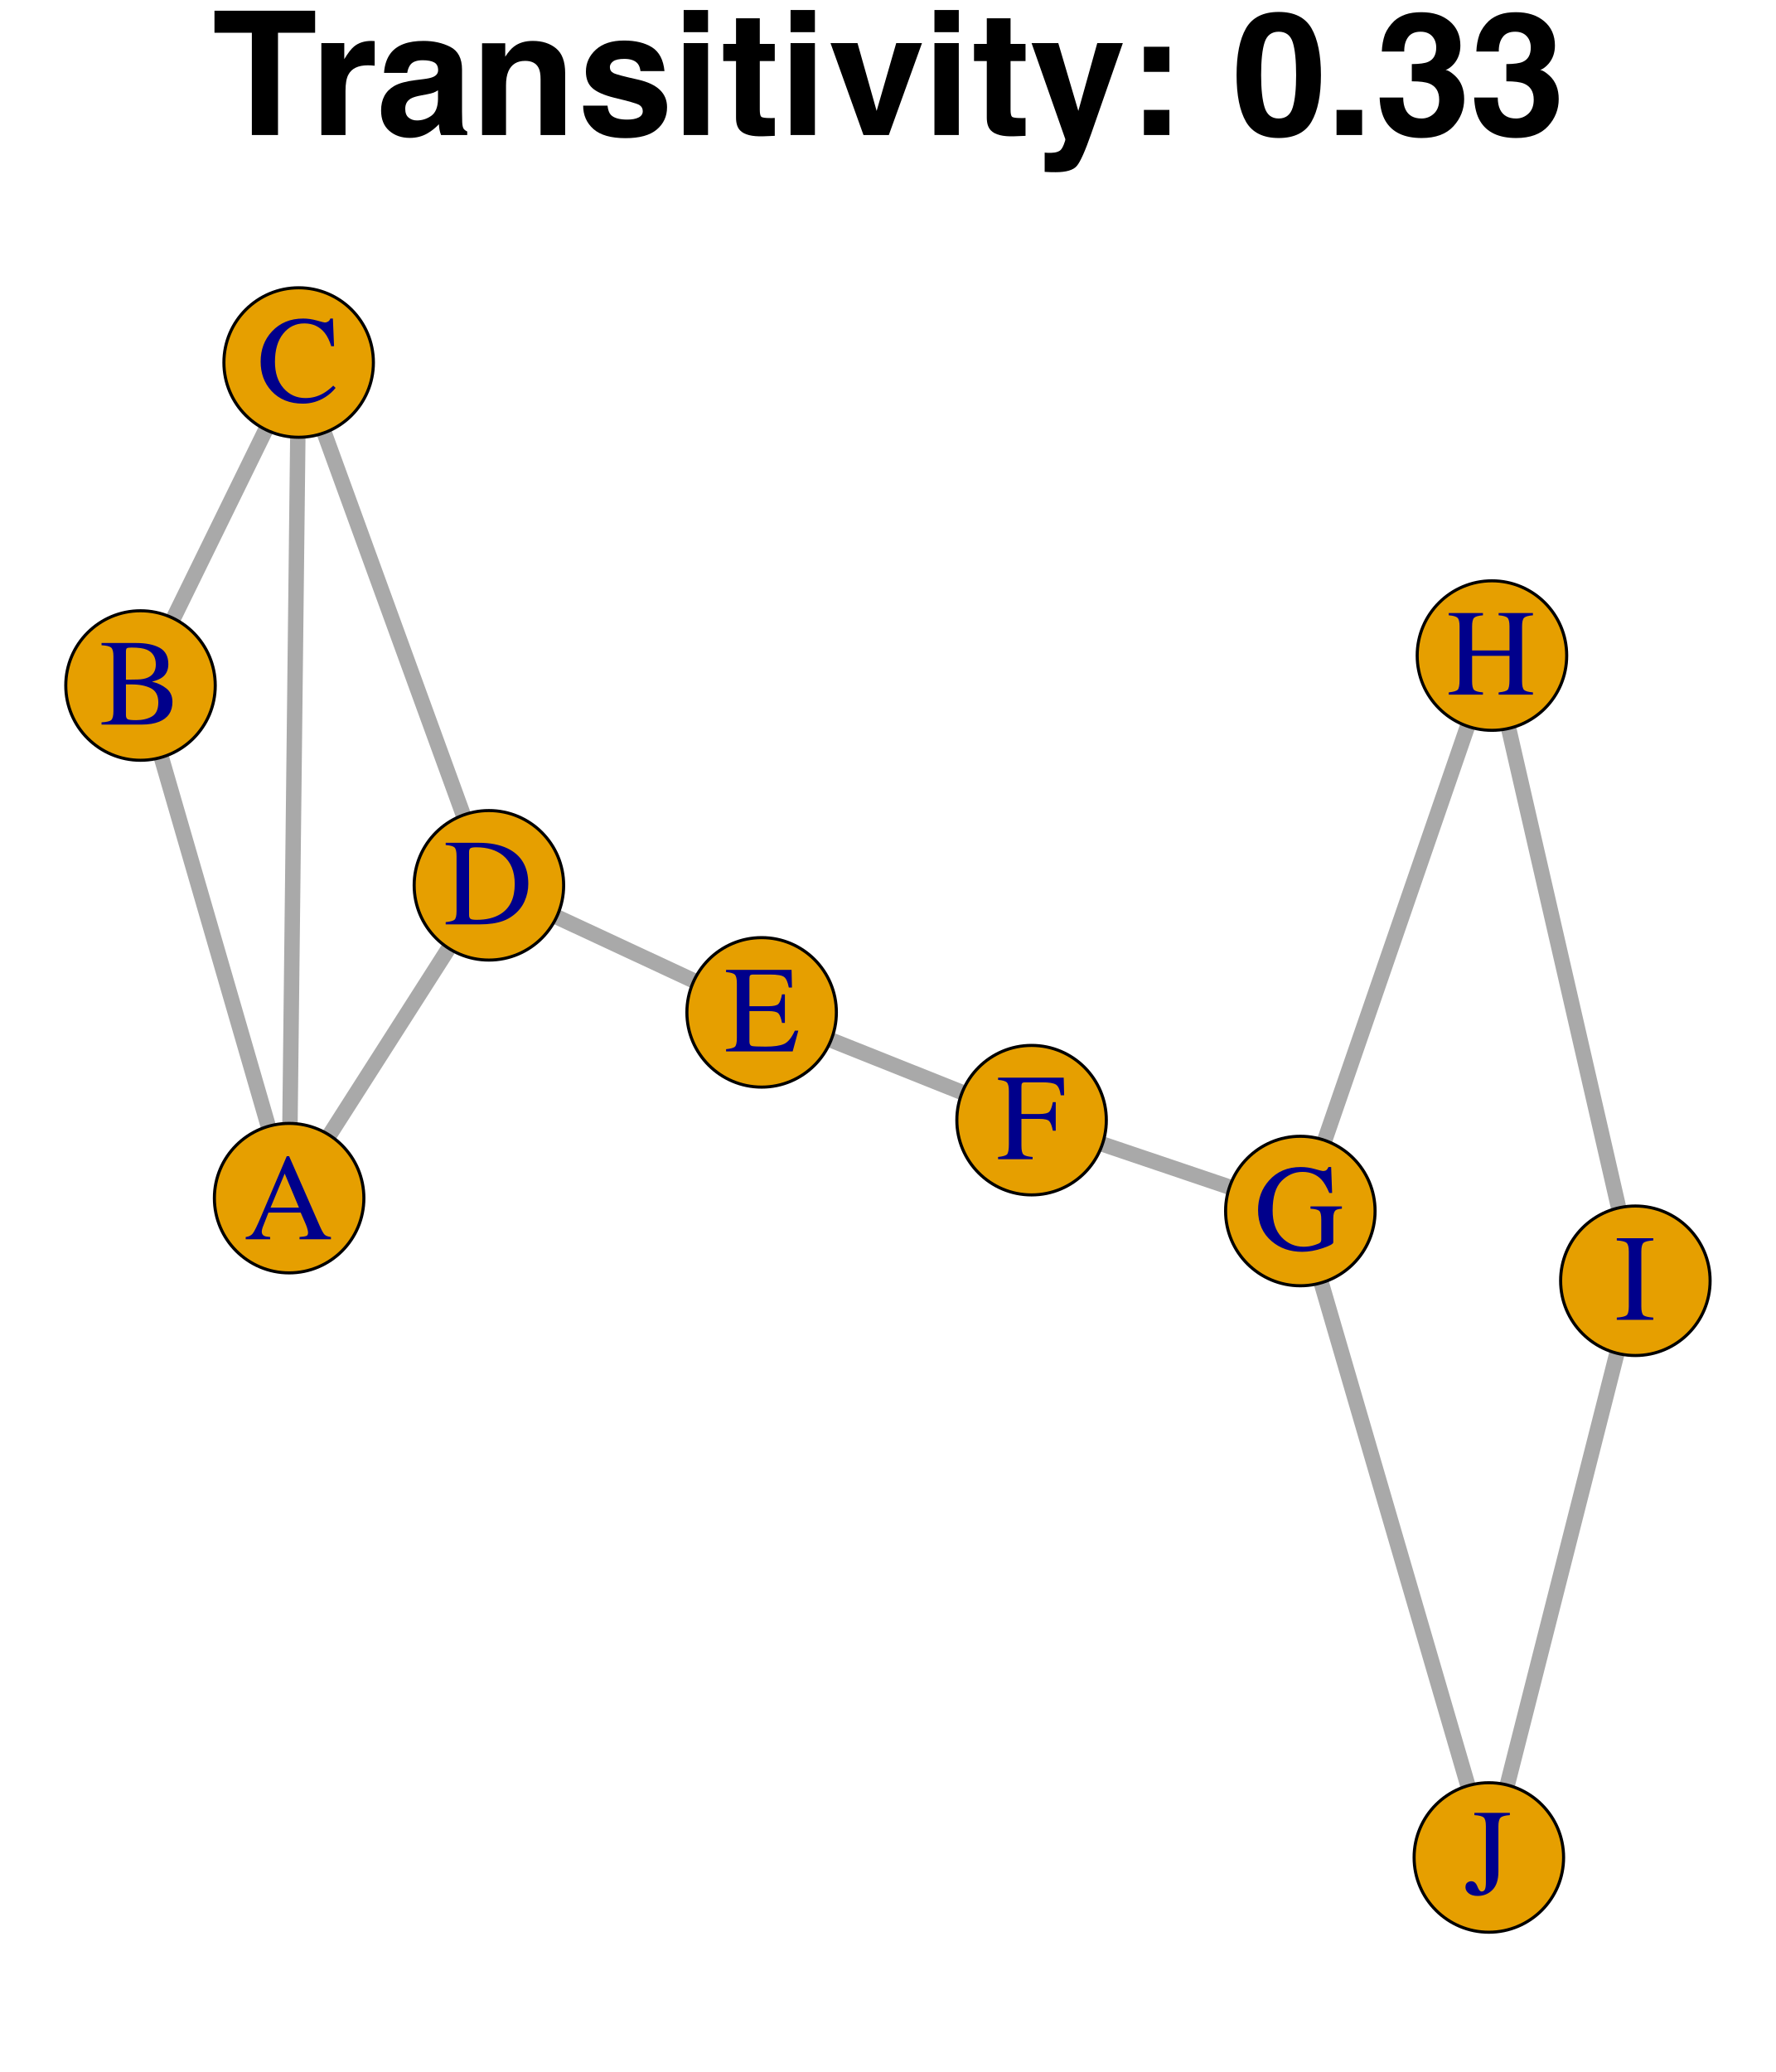
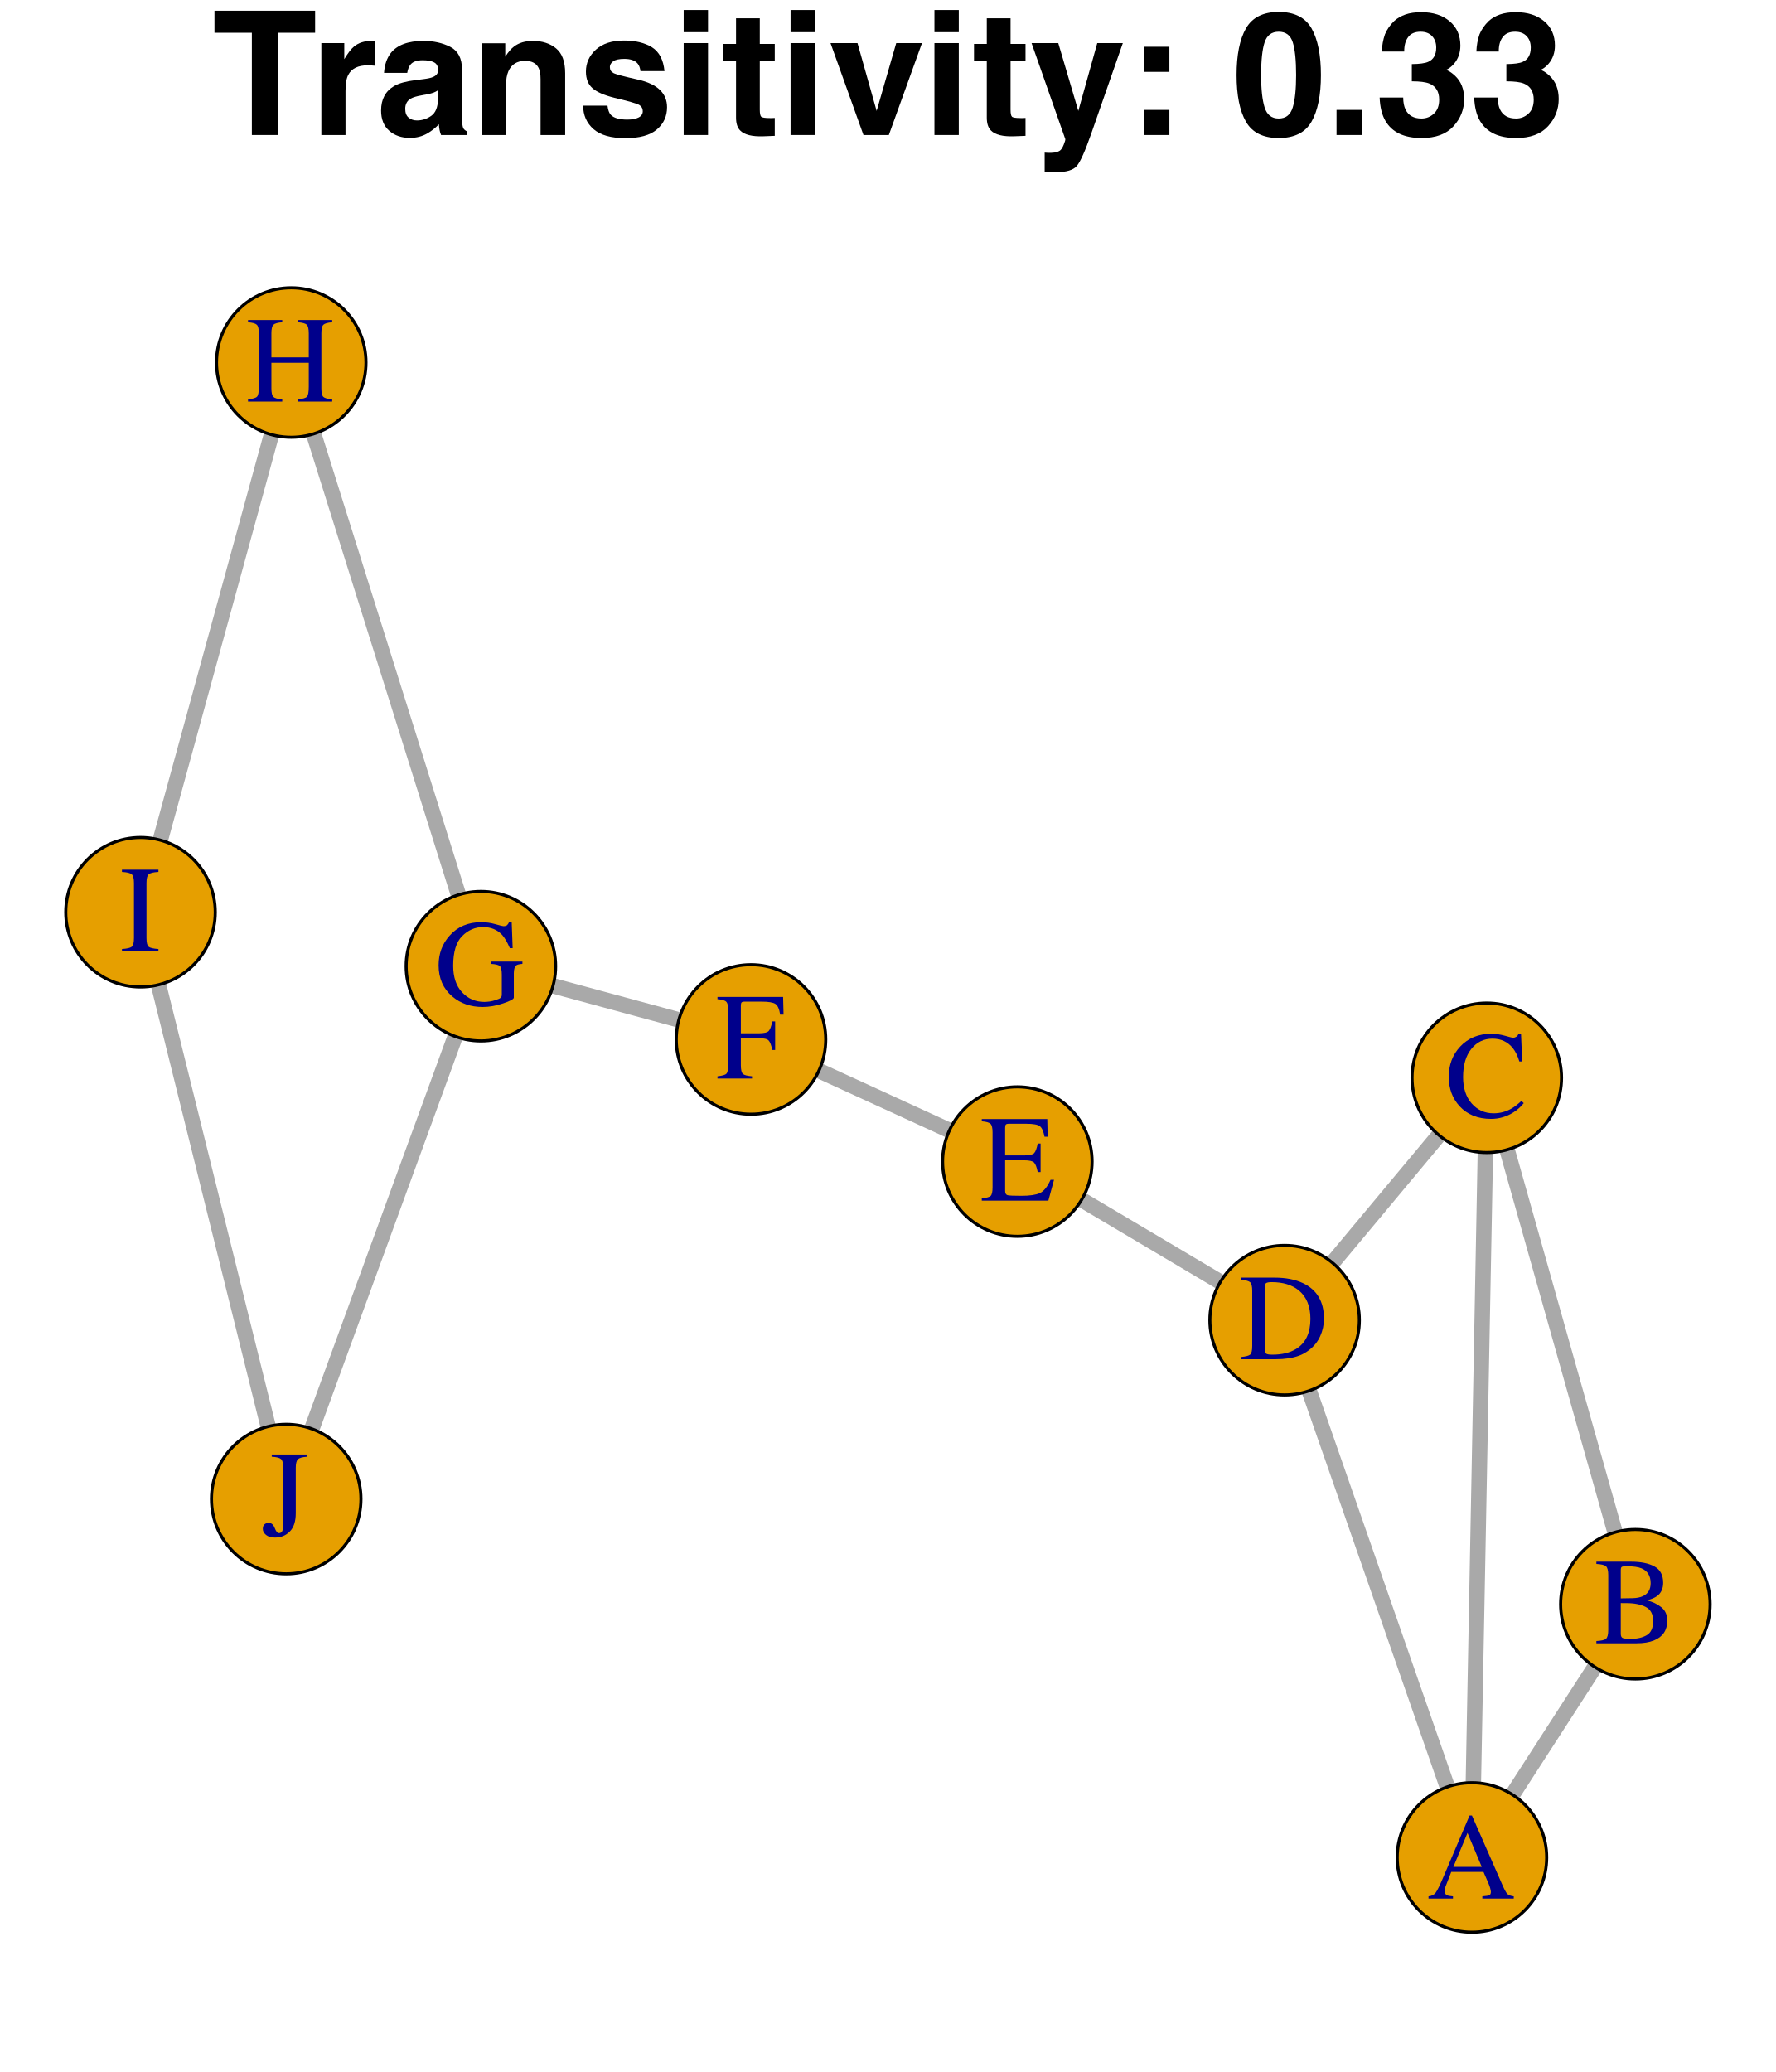
<svg xmlns="http://www.w3.org/2000/svg" xmlns:xlink="http://www.w3.org/1999/xlink" width="432" height="504" viewBox="0 0 432 504">
  <defs>
    <g>
      <g id="glyph-0-0">
        <path d="M 0.484 0 L 0.484 -19.844 L 20.969 -19.844 L 20.969 0 Z M 18.266 -2.703 L 18.266 -17.156 L 3.172 -17.156 L 3.172 -2.703 Z M 18.266 -2.703 " />
      </g>
      <g id="glyph-0-1">
        <path d="M 13.391 -7.703 L 9.922 -15.969 L 6.484 -7.703 Z M 0.438 0 L 0.438 -0.547 C 1.207 -0.629 1.785 -0.922 2.172 -1.422 C 2.555 -1.922 3.219 -3.273 4.156 -5.484 L 10.422 -20.203 L 11 -20.203 L 18.469 -3.188 C 18.969 -2.062 19.363 -1.363 19.656 -1.094 C 19.957 -0.82 20.461 -0.641 21.172 -0.547 L 21.172 0 L 13.531 0 L 13.531 -0.547 C 14.414 -0.617 14.984 -0.711 15.234 -0.828 C 15.484 -0.941 15.609 -1.219 15.609 -1.656 C 15.609 -1.801 15.562 -2.055 15.469 -2.422 C 15.375 -2.797 15.238 -3.191 15.062 -3.609 L 13.812 -6.484 L 5.969 -6.484 C 5.188 -4.523 4.719 -3.328 4.562 -2.891 C 4.414 -2.453 4.344 -2.109 4.344 -1.859 C 4.344 -1.348 4.547 -1 4.953 -0.812 C 5.203 -0.688 5.68 -0.598 6.391 -0.547 L 6.391 0 Z M 10.703 -20.203 Z M 10.703 -20.203 " />
      </g>
      <g id="glyph-0-2">
        <path d="M 8.922 -1.078 C 10.453 -1.078 11.734 -1.375 12.766 -1.969 C 13.805 -2.57 14.328 -3.719 14.328 -5.406 C 14.328 -7.082 13.719 -8.227 12.5 -8.844 C 11.289 -9.457 9.75 -9.766 7.875 -9.766 C 7.414 -9.766 7.125 -9.766 7 -9.766 C 6.883 -9.766 6.703 -9.77 6.453 -9.781 L 6.453 -2.312 C 6.453 -1.789 6.598 -1.453 6.891 -1.297 C 7.18 -1.148 7.859 -1.078 8.922 -1.078 Z M 0.516 -0.547 C 1.723 -0.609 2.504 -0.789 2.859 -1.094 C 3.223 -1.406 3.406 -2.125 3.406 -3.25 L 3.406 -16.594 C 3.406 -17.695 3.223 -18.406 2.859 -18.719 C 2.504 -19.039 1.723 -19.234 0.516 -19.297 L 0.516 -19.844 L 8.922 -19.844 C 11.328 -19.844 13.234 -19.457 14.641 -18.688 C 16.055 -17.914 16.766 -16.586 16.766 -14.703 C 16.766 -13.285 16.27 -12.211 15.281 -11.484 C 14.719 -11.066 13.883 -10.719 12.781 -10.438 C 14.156 -10.113 15.328 -9.562 16.297 -8.781 C 17.273 -8.008 17.766 -6.922 17.766 -5.516 C 17.766 -3.172 16.68 -1.562 14.516 -0.688 C 13.367 -0.227 11.961 0 10.297 0 L 0.516 0 Z M 9.297 -10.969 C 10.305 -10.988 11.145 -11.148 11.812 -11.453 C 13.082 -12.035 13.719 -13.086 13.719 -14.609 C 13.719 -16.391 12.984 -17.594 11.516 -18.219 C 10.703 -18.562 9.473 -18.734 7.828 -18.734 C 7.203 -18.734 6.816 -18.676 6.672 -18.562 C 6.523 -18.457 6.453 -18.172 6.453 -17.703 L 6.453 -10.922 Z M 9.297 -10.969 " />
      </g>
      <g id="glyph-0-3">
        <path d="M 11.109 -20.203 C 12.191 -20.203 13.301 -20.039 14.438 -19.719 C 15.582 -19.395 16.223 -19.234 16.359 -19.234 C 16.641 -19.234 16.906 -19.312 17.156 -19.469 C 17.414 -19.625 17.598 -19.867 17.703 -20.203 L 18.328 -20.203 L 18.609 -13.469 L 17.922 -13.469 C 17.516 -14.801 16.988 -15.879 16.344 -16.703 C 15.113 -18.242 13.457 -19.016 11.375 -19.016 C 9.281 -19.016 7.566 -18.18 6.234 -16.516 C 4.898 -14.859 4.234 -12.578 4.234 -9.672 C 4.234 -6.992 4.93 -4.852 6.328 -3.25 C 7.734 -1.656 9.508 -0.859 11.656 -0.859 C 13.207 -0.859 14.641 -1.234 15.953 -1.984 C 16.703 -2.398 17.523 -3.031 18.422 -3.875 L 18.984 -3.328 C 18.316 -2.484 17.492 -1.742 16.516 -1.109 C 14.828 -0.035 13.004 0.5 11.047 0.5 C 7.828 0.5 5.27 -0.531 3.375 -2.594 C 1.625 -4.5 0.75 -6.879 0.75 -9.734 C 0.75 -12.648 1.672 -15.098 3.516 -17.078 C 5.461 -19.16 7.992 -20.203 11.109 -20.203 Z M 11 -20.203 Z M 11 -20.203 " />
      </g>
      <g id="glyph-0-4">
        <path d="M 6.172 -2.312 C 6.172 -1.82 6.289 -1.5 6.531 -1.344 C 6.77 -1.188 7.266 -1.109 8.016 -1.109 C 10.359 -1.109 12.285 -1.57 13.797 -2.5 C 16.117 -3.926 17.281 -6.363 17.281 -9.812 C 17.281 -12.883 16.328 -15.203 14.422 -16.766 C 12.773 -18.086 10.598 -18.75 7.891 -18.75 C 7.223 -18.75 6.77 -18.676 6.531 -18.531 C 6.289 -18.383 6.172 -18.062 6.172 -17.562 Z M 0.484 -0.547 C 1.578 -0.66 2.289 -0.852 2.625 -1.125 C 2.957 -1.406 3.125 -2.113 3.125 -3.25 L 3.125 -16.594 C 3.125 -17.688 2.961 -18.391 2.641 -18.703 C 2.316 -19.016 1.598 -19.211 0.484 -19.297 L 0.484 -19.844 L 8.562 -19.844 C 11.289 -19.844 13.598 -19.395 15.484 -18.5 C 18.879 -16.883 20.578 -14.004 20.578 -9.859 C 20.578 -8.367 20.27 -6.945 19.656 -5.594 C 19.051 -4.25 18.133 -3.113 16.906 -2.188 C 16.125 -1.594 15.312 -1.145 14.469 -0.844 C 12.938 -0.281 11.051 0 8.812 0 L 0.484 0 Z M 0.484 -0.547 " />
      </g>
      <g id="glyph-0-5">
        <path d="M 0.344 -0.547 C 1.445 -0.66 2.16 -0.852 2.484 -1.125 C 2.805 -1.406 2.969 -2.113 2.969 -3.25 L 2.969 -16.594 C 2.969 -17.656 2.805 -18.348 2.484 -18.672 C 2.16 -19.004 1.445 -19.211 0.344 -19.297 L 0.344 -19.844 L 16.281 -19.844 L 16.375 -15.547 L 15.609 -15.547 C 15.359 -16.867 14.977 -17.723 14.469 -18.109 C 13.969 -18.504 12.836 -18.703 11.078 -18.703 L 7 -18.703 C 6.562 -18.703 6.289 -18.629 6.188 -18.484 C 6.082 -18.348 6.031 -18.086 6.031 -17.703 L 6.031 -11 L 10.656 -11 C 11.926 -11 12.738 -11.188 13.094 -11.562 C 13.445 -11.945 13.734 -12.723 13.953 -13.891 L 14.656 -13.891 L 14.656 -6.938 L 13.953 -6.938 C 13.723 -8.102 13.43 -8.875 13.078 -9.25 C 12.723 -9.625 11.914 -9.812 10.656 -9.812 L 6.031 -9.812 L 6.031 -2.391 C 6.031 -1.797 6.219 -1.441 6.594 -1.328 C 6.969 -1.223 8.094 -1.172 9.969 -1.172 C 12 -1.172 13.5 -1.391 14.469 -1.828 C 15.438 -2.273 16.305 -3.352 17.078 -5.062 L 17.922 -5.062 L 16.547 0 L 0.344 0 Z M 9.188 -19.844 Z M 9.188 -19.844 " />
      </g>
      <g id="glyph-0-6">
        <path d="M 0.344 -0.547 C 1.52 -0.672 2.25 -0.883 2.531 -1.188 C 2.82 -1.5 2.969 -2.305 2.969 -3.609 L 2.969 -16.594 C 2.969 -17.656 2.805 -18.348 2.484 -18.672 C 2.16 -19.004 1.445 -19.211 0.344 -19.297 L 0.344 -19.844 L 16.312 -19.844 L 16.422 -15.547 L 15.594 -15.547 C 15.383 -16.922 14.992 -17.789 14.422 -18.156 C 13.859 -18.52 12.742 -18.703 11.078 -18.703 L 6.969 -18.703 C 6.57 -18.703 6.316 -18.633 6.203 -18.5 C 6.086 -18.363 6.031 -18.098 6.031 -17.703 L 6.031 -11 L 10.375 -11 C 11.656 -11 12.469 -11.188 12.812 -11.562 C 13.164 -11.945 13.453 -12.723 13.672 -13.891 L 14.375 -13.891 L 14.375 -6.938 L 13.672 -6.938 C 13.441 -8.102 13.148 -8.875 12.797 -9.25 C 12.453 -9.625 11.645 -9.812 10.375 -9.812 L 6.031 -9.812 L 6.031 -3.25 C 6.031 -2.145 6.195 -1.438 6.531 -1.125 C 6.875 -0.82 7.613 -0.629 8.75 -0.547 L 8.75 0 L 0.344 0 Z M 0.344 -0.547 " />
      </g>
      <g id="glyph-0-7">
        <path d="M 11.109 -20.203 C 12.266 -20.203 13.406 -20.039 14.531 -19.719 C 15.656 -19.395 16.301 -19.234 16.469 -19.234 C 16.895 -19.234 17.195 -19.316 17.375 -19.484 C 17.562 -19.648 17.719 -19.891 17.844 -20.203 L 18.5 -20.203 L 18.734 -13.891 L 18.047 -13.891 C 17.43 -15.336 16.797 -16.422 16.141 -17.141 C 14.961 -18.391 13.426 -19.016 11.531 -19.016 C 9.602 -19.016 7.91 -18.285 6.453 -16.828 C 4.992 -15.367 4.266 -12.961 4.266 -9.609 C 4.266 -6.848 4.988 -4.691 6.438 -3.141 C 7.895 -1.586 9.695 -0.812 11.844 -0.812 C 12.195 -0.812 12.617 -0.844 13.109 -0.906 C 13.598 -0.977 14.062 -1.086 14.5 -1.234 C 15.219 -1.461 15.66 -1.66 15.828 -1.828 C 16.004 -2.004 16.094 -2.258 16.094 -2.594 L 16.094 -7.391 C 16.094 -8.535 15.93 -9.25 15.609 -9.531 C 15.285 -9.82 14.57 -10 13.469 -10.062 L 13.469 -10.625 L 21.109 -10.625 L 21.109 -10.062 C 20.367 -10.008 19.875 -9.891 19.625 -9.703 C 19.219 -9.391 19.016 -8.742 19.016 -7.766 L 19.016 -1.859 C 19.016 -1.504 18.148 -1.035 16.422 -0.453 C 14.703 0.129 13.047 0.422 11.453 0.422 C 8.523 0.422 6.055 -0.43 4.047 -2.141 C 1.828 -4.023 0.719 -6.555 0.719 -9.734 C 0.719 -12.523 1.602 -14.914 3.375 -16.906 C 5.312 -19.102 7.891 -20.203 11.109 -20.203 Z M 10.625 -20.203 Z M 10.625 -20.203 " />
      </g>
      <g id="glyph-0-8">
        <path d="M 0.484 -0.547 C 1.648 -0.672 2.379 -0.883 2.672 -1.188 C 2.973 -1.5 3.125 -2.305 3.125 -3.609 L 3.125 -16.594 C 3.125 -17.664 2.957 -18.363 2.625 -18.688 C 2.301 -19.008 1.586 -19.211 0.484 -19.297 L 0.484 -19.844 L 8.812 -19.844 L 8.812 -19.297 C 7.707 -19.211 6.988 -19.008 6.656 -18.688 C 6.332 -18.363 6.172 -17.664 6.172 -16.594 L 6.172 -10.75 L 15.266 -10.75 L 15.266 -16.594 C 15.266 -17.664 15.102 -18.363 14.781 -18.688 C 14.457 -19.008 13.738 -19.211 12.625 -19.297 L 12.625 -19.844 L 20.969 -19.844 L 20.969 -19.297 C 19.863 -19.211 19.145 -19.008 18.812 -18.688 C 18.488 -18.363 18.328 -17.664 18.328 -16.594 L 18.328 -3.25 C 18.328 -2.156 18.488 -1.453 18.812 -1.141 C 19.145 -0.836 19.863 -0.641 20.969 -0.547 L 20.969 0 L 12.625 0 L 12.625 -0.547 C 13.812 -0.66 14.547 -0.875 14.828 -1.188 C 15.117 -1.5 15.266 -2.305 15.266 -3.609 L 15.266 -9.438 L 6.172 -9.438 L 6.172 -3.25 C 6.172 -2.156 6.332 -1.453 6.656 -1.141 C 6.988 -0.828 7.707 -0.629 8.812 -0.547 L 8.812 0 L 0.484 0 Z M 0.484 -0.547 " />
      </g>
      <g id="glyph-0-9">
        <path d="M 0.484 -0.547 C 1.703 -0.629 2.492 -0.812 2.859 -1.094 C 3.223 -1.375 3.406 -2.094 3.406 -3.25 L 3.406 -16.594 C 3.406 -17.695 3.223 -18.406 2.859 -18.719 C 2.492 -19.039 1.703 -19.234 0.484 -19.297 L 0.484 -19.844 L 9.359 -19.844 L 9.359 -19.297 C 8.141 -19.234 7.348 -19.039 6.984 -18.719 C 6.629 -18.406 6.453 -17.695 6.453 -16.594 L 6.453 -3.25 C 6.453 -2.094 6.629 -1.375 6.984 -1.094 C 7.348 -0.812 8.141 -0.629 9.359 -0.547 L 9.359 0 L 0.484 0 Z M 4.922 -19.844 Z M 4.922 -19.844 " />
      </g>
      <g id="glyph-0-10">
        <path d="M 0.312 -1.734 C 0.312 -2.266 0.457 -2.645 0.75 -2.875 C 1.051 -3.102 1.375 -3.219 1.719 -3.219 C 2.383 -3.219 2.879 -2.801 3.203 -1.969 C 3.523 -1.133 3.867 -0.719 4.234 -0.719 C 4.617 -0.719 4.891 -0.891 5.047 -1.234 C 5.203 -1.578 5.281 -2.172 5.281 -3.016 L 5.281 -16.594 C 5.281 -17.707 5.098 -18.422 4.734 -18.734 C 4.367 -19.047 3.617 -19.234 2.484 -19.297 L 2.484 -19.844 L 11.109 -19.844 L 11.109 -19.297 C 9.941 -19.223 9.188 -19.016 8.844 -18.672 C 8.5 -18.328 8.328 -17.633 8.328 -16.594 L 8.328 -5.578 C 8.328 -3.566 7.844 -2.078 6.875 -1.109 C 5.906 -0.129 4.707 0.359 3.281 0.359 C 2.344 0.359 1.613 0.145 1.094 -0.281 C 0.57 -0.719 0.312 -1.203 0.312 -1.734 Z M 0.312 -1.734 " />
      </g>
      <g id="glyph-1-0">
        <path d="M 3.156 -30.234 L 27.5 -30.234 L 27.5 0 L 3.156 0 Z M 23.734 -3.781 L 23.734 -26.453 L 6.938 -26.453 L 6.938 -3.781 Z M 23.734 -3.781 " />
      </g>
      <g id="glyph-1-1">
        <path d="M 25.156 -30.234 L 25.156 -24.875 L 16.125 -24.875 L 16.125 0 L 9.766 0 L 9.766 -24.875 L 0.672 -24.875 L 0.672 -30.234 Z M 25.156 -30.234 " />
      </g>
      <g id="glyph-1-2">
        <path d="M 13.969 -16.953 C 11.613 -16.953 10.035 -16.188 9.234 -14.656 C 8.773 -13.801 8.547 -12.477 8.547 -10.688 L 8.547 0 L 2.672 0 L 2.672 -22.359 L 8.25 -22.359 L 8.25 -18.453 C 9.145 -19.941 9.93 -20.961 10.609 -21.516 C 11.703 -22.43 13.125 -22.891 14.875 -22.891 C 14.977 -22.891 15.066 -22.883 15.141 -22.875 C 15.223 -22.863 15.391 -22.852 15.641 -22.844 L 15.641 -16.859 C 15.273 -16.898 14.945 -16.926 14.656 -16.938 C 14.375 -16.945 14.145 -16.953 13.969 -16.953 Z M 13.969 -16.953 " />
      </g>
      <g id="glyph-1-3">
        <path d="M 3.562 -19.938 C 5.113 -21.906 7.77 -22.891 11.531 -22.891 C 13.977 -22.891 16.148 -22.406 18.047 -21.438 C 19.941 -20.457 20.891 -18.625 20.891 -15.938 L 20.891 -5.688 C 20.891 -4.969 20.906 -4.102 20.938 -3.094 C 20.977 -2.332 21.094 -1.812 21.281 -1.531 C 21.477 -1.258 21.77 -1.035 22.156 -0.859 L 22.156 0 L 15.797 0 C 15.617 -0.445 15.492 -0.867 15.422 -1.266 C 15.348 -1.66 15.297 -2.113 15.266 -2.625 C 14.453 -1.75 13.52 -1.004 12.469 -0.391 C 11.207 0.336 9.785 0.703 8.203 0.703 C 6.18 0.703 4.508 0.125 3.188 -1.031 C 1.863 -2.188 1.203 -3.828 1.203 -5.953 C 1.203 -8.691 2.266 -10.68 4.391 -11.922 C 5.547 -12.586 7.254 -13.062 9.516 -13.344 L 11.5 -13.594 C 12.582 -13.727 13.359 -13.898 13.828 -14.109 C 14.66 -14.461 15.078 -15.016 15.078 -15.766 C 15.078 -16.68 14.758 -17.312 14.125 -17.656 C 13.488 -18.008 12.555 -18.188 11.328 -18.188 C 9.941 -18.188 8.961 -17.848 8.391 -17.172 C 7.973 -16.66 7.695 -15.973 7.562 -15.109 L 1.922 -15.109 C 2.047 -17.066 2.594 -18.676 3.562 -19.938 Z M 7.922 -4.219 C 8.461 -3.77 9.129 -3.547 9.922 -3.547 C 11.18 -3.547 12.336 -3.914 13.391 -4.656 C 14.453 -5.395 15.004 -6.742 15.047 -8.703 L 15.047 -10.875 C 14.68 -10.633 14.312 -10.441 13.938 -10.297 C 13.562 -10.16 13.047 -10.031 12.391 -9.906 L 11.078 -9.656 C 9.848 -9.438 8.961 -9.172 8.422 -8.859 C 7.523 -8.328 7.078 -7.5 7.078 -6.375 C 7.078 -5.375 7.359 -4.656 7.922 -4.219 Z M 7.922 -4.219 " />
      </g>
      <g id="glyph-1-4">
        <path d="M 13.25 -18.031 C 11.27 -18.031 9.91 -17.188 9.172 -15.5 C 8.785 -14.613 8.594 -13.477 8.594 -12.094 L 8.594 0 L 2.766 0 L 2.766 -22.312 L 8.406 -22.312 L 8.406 -19.047 C 9.156 -20.203 9.867 -21.031 10.547 -21.531 C 11.742 -22.438 13.266 -22.891 15.109 -22.891 C 17.422 -22.891 19.312 -22.281 20.781 -21.062 C 22.25 -19.852 22.984 -17.848 22.984 -15.047 L 22.984 0 L 17 0 L 17 -13.594 C 17 -14.77 16.844 -15.672 16.531 -16.297 C 15.957 -17.453 14.863 -18.031 13.25 -18.031 Z M 13.25 -18.031 " />
      </g>
      <g id="glyph-1-5">
        <path d="M 18.125 -21.328 C 19.875 -20.203 20.879 -18.273 21.141 -15.547 L 15.297 -15.547 C 15.211 -16.297 15 -16.891 14.656 -17.328 C 14.02 -18.117 12.926 -18.516 11.375 -18.516 C 10.102 -18.516 9.195 -18.316 8.656 -17.922 C 8.125 -17.523 7.859 -17.062 7.859 -16.531 C 7.859 -15.863 8.145 -15.379 8.719 -15.078 C 9.289 -14.766 11.32 -14.223 14.812 -13.453 C 17.133 -12.91 18.875 -12.082 20.031 -10.969 C 21.188 -9.852 21.766 -8.453 21.766 -6.766 C 21.766 -4.555 20.938 -2.75 19.281 -1.344 C 17.633 0.062 15.094 0.766 11.656 0.766 C 8.133 0.766 5.535 0.023 3.859 -1.453 C 2.191 -2.941 1.359 -4.836 1.359 -7.141 L 7.281 -7.141 C 7.406 -6.098 7.672 -5.359 8.078 -4.922 C 8.805 -4.141 10.145 -3.75 12.094 -3.75 C 13.25 -3.75 14.164 -3.922 14.844 -4.266 C 15.52 -4.609 15.859 -5.117 15.859 -5.797 C 15.859 -6.453 15.582 -6.953 15.031 -7.297 C 14.488 -7.641 12.457 -8.227 8.938 -9.062 C 6.406 -9.695 4.625 -10.484 3.594 -11.422 C 2.551 -12.348 2.031 -13.688 2.031 -15.438 C 2.031 -17.508 2.836 -19.285 4.453 -20.766 C 6.078 -22.242 8.359 -22.984 11.297 -22.984 C 14.086 -22.984 16.363 -22.43 18.125 -21.328 Z M 18.125 -21.328 " />
      </g>
      <g id="glyph-1-6">
        <path d="M 8.734 -22.359 L 8.734 0 L 2.812 0 L 2.812 -22.359 Z M 8.734 -30.406 L 8.734 -25.016 L 2.812 -25.016 L 2.812 -30.406 Z M 8.734 -30.406 " />
      </g>
      <g id="glyph-1-7">
        <path d="M 12.969 -4.156 L 12.969 0.203 L 10.188 0.312 C 7.426 0.406 5.539 -0.07 4.531 -1.125 C 3.875 -1.801 3.547 -2.832 3.547 -4.219 L 3.547 -17.984 L 0.438 -17.984 L 0.438 -22.156 L 3.547 -22.156 L 3.547 -28.391 L 9.328 -28.391 L 9.328 -22.156 L 12.969 -22.156 L 12.969 -17.984 L 9.328 -17.984 L 9.328 -6.172 C 9.328 -5.254 9.441 -4.68 9.672 -4.453 C 9.91 -4.234 10.625 -4.125 11.812 -4.125 C 11.988 -4.125 12.176 -4.125 12.375 -4.125 C 12.57 -4.133 12.77 -4.145 12.969 -4.156 Z M 12.969 -4.156 " />
      </g>
      <g id="glyph-1-8">
        <path d="M 0.531 -22.359 L 7.094 -22.359 L 11.75 -5.859 L 16.516 -22.359 L 22.781 -22.359 L 14.719 0 L 8.547 0 Z M 0.531 -22.359 " />
      </g>
      <g id="glyph-1-9">
        <path d="M 11.812 -5.859 L 16.422 -22.359 L 22.641 -22.359 L 14.969 -0.375 C 13.488 3.863 12.316 6.492 11.453 7.516 C 10.598 8.535 8.879 9.047 6.297 9.047 C 5.773 9.047 5.359 9.039 5.047 9.031 C 4.734 9.031 4.258 9.008 3.625 8.969 L 3.625 4.281 L 4.375 4.328 C 4.945 4.359 5.488 4.336 6 4.266 C 6.52 4.191 6.961 4.035 7.328 3.797 C 7.66 3.566 7.973 3.082 8.266 2.344 C 8.566 1.602 8.691 1.148 8.641 0.984 L 0.438 -22.359 L 6.938 -22.359 Z M 11.812 -5.859 " />
      </g>
      <g id="glyph-1-10">
        <path d="M 10.969 -6.109 L 10.969 0 L 4.766 0 L 4.766 -6.109 Z M 4.766 -15.359 L 4.766 -21.469 L 10.969 -21.469 L 10.969 -15.359 Z M 4.766 -15.359 " />
      </g>
      <g id="glyph-1-11">
</g>
      <g id="glyph-1-12">
        <path d="M 11.562 0.734 C 7.781 0.734 5.125 -0.586 3.594 -3.234 C 2.07 -5.891 1.312 -9.672 1.312 -14.578 C 1.312 -19.484 2.07 -23.27 3.594 -25.938 C 5.125 -28.602 7.781 -29.938 11.562 -29.938 C 15.352 -29.938 18.016 -28.602 19.547 -25.938 C 21.066 -23.27 21.828 -19.484 21.828 -14.578 C 21.828 -9.672 21.062 -5.891 19.531 -3.234 C 18.008 -0.586 15.352 0.734 11.562 0.734 Z M 14.984 -6.75 C 15.523 -8.551 15.797 -11.16 15.797 -14.578 C 15.797 -18.16 15.523 -20.812 14.984 -22.531 C 14.441 -24.258 13.301 -25.125 11.562 -25.125 C 9.832 -25.125 8.688 -24.258 8.125 -22.531 C 7.562 -20.812 7.281 -18.16 7.281 -14.578 C 7.281 -11.16 7.562 -8.547 8.125 -6.734 C 8.688 -4.922 9.832 -4.016 11.562 -4.016 C 13.301 -4.016 14.441 -4.926 14.984 -6.75 Z M 14.984 -6.75 " />
      </g>
      <g id="glyph-1-13">
        <path d="M 2.625 -6.109 L 8.844 -6.109 L 8.844 0 L 2.625 0 Z M 2.625 -6.109 " />
      </g>
      <g id="glyph-1-14">
        <path d="M 8.047 -23.812 C 7.391 -22.938 7.07 -21.766 7.094 -20.297 L 1.641 -20.297 C 1.691 -21.773 1.945 -23.176 2.406 -24.5 C 2.883 -25.664 3.633 -26.742 4.656 -27.734 C 5.414 -28.422 6.32 -28.945 7.375 -29.312 C 8.438 -29.688 9.734 -29.875 11.266 -29.875 C 14.109 -29.875 16.398 -29.141 18.141 -27.672 C 19.879 -26.203 20.75 -24.234 20.75 -21.766 C 20.75 -20.016 20.234 -18.535 19.203 -17.328 C 18.547 -16.578 17.859 -16.066 17.141 -15.797 C 17.672 -15.797 18.438 -15.336 19.438 -14.422 C 20.926 -13.035 21.672 -11.145 21.672 -8.75 C 21.672 -6.238 20.801 -4.031 19.062 -2.125 C 17.32 -0.219 14.742 0.734 11.328 0.734 C 7.109 0.734 4.18 -0.641 2.547 -3.391 C 1.68 -4.848 1.203 -6.758 1.109 -9.125 L 6.844 -9.125 C 6.844 -7.938 7.035 -6.953 7.422 -6.172 C 8.129 -4.734 9.422 -4.016 11.297 -4.016 C 12.441 -4.016 13.441 -4.406 14.297 -5.188 C 15.16 -5.977 15.594 -7.113 15.594 -8.594 C 15.594 -10.551 14.797 -11.859 13.203 -12.516 C 12.305 -12.879 10.883 -13.062 8.938 -13.062 L 8.938 -17.25 C 10.844 -17.27 12.172 -17.453 12.922 -17.797 C 14.223 -18.367 14.875 -19.531 14.875 -21.281 C 14.875 -22.414 14.539 -23.336 13.875 -24.047 C 13.207 -24.766 12.273 -25.125 11.078 -25.125 C 9.691 -25.125 8.68 -24.688 8.047 -23.812 Z M 8.047 -23.812 " />
      </g>
    </g>
  </defs>
  <rect x="-43.2" y="-50.4" width="518.4" height="604.8" fill="rgb(100%, 100%, 100%)" fill-opacity="1" />
-   <path fill="none" stroke-width="3.75" stroke-linecap="round" stroke-linejoin="round" stroke="rgb(66.275%, 66.275%, 66.275%)" stroke-opacity="1" stroke-miterlimit="10" d="M 65.27 273.977 L 39.246 184.211 " />
-   <path fill="none" stroke-width="3.75" stroke-linecap="round" stroke-linejoin="round" stroke="rgb(66.275%, 66.275%, 66.275%)" stroke-opacity="1" stroke-miterlimit="10" d="M 70.539 273.262 L 72.445 106.363 " />
-   <path fill="none" stroke-width="3.75" stroke-linecap="round" stroke-linejoin="round" stroke="rgb(66.275%, 66.275%, 66.275%)" stroke-opacity="1" stroke-miterlimit="10" d="M 80.121 276.117 L 109.145 230.672 " />
-   <path fill="none" stroke-width="3.75" stroke-linecap="round" stroke-linejoin="round" stroke="rgb(66.275%, 66.275%, 66.275%)" stroke-opacity="1" stroke-miterlimit="10" d="M 42.176 150.418 L 64.656 104.512 " />
-   <path fill="none" stroke-width="3.75" stroke-linecap="round" stroke-linejoin="round" stroke="rgb(66.275%, 66.275%, 66.275%)" stroke-opacity="1" stroke-miterlimit="10" d="M 78.871 105.266 L 112.715 198.262 " />
-   <path fill="none" stroke-width="3.75" stroke-linecap="round" stroke-linejoin="round" stroke="rgb(66.275%, 66.275%, 66.275%)" stroke-opacity="1" stroke-miterlimit="10" d="M 135.414 223.027 L 168.793 238.574 " />
-   <path fill="none" stroke-width="3.75" stroke-linecap="round" stroke-linejoin="round" stroke="rgb(66.275%, 66.275%, 66.275%)" stroke-opacity="1" stroke-miterlimit="10" d="M 202.16 252.996 L 234.059 265.73 " />
-   <path fill="none" stroke-width="3.75" stroke-linecap="round" stroke-linejoin="round" stroke="rgb(66.275%, 66.275%, 66.275%)" stroke-opacity="1" stroke-miterlimit="10" d="M 268.168 278.293 L 299.094 288.75 " />
-   <path fill="none" stroke-width="3.75" stroke-linecap="round" stroke-linejoin="round" stroke="rgb(66.275%, 66.275%, 66.275%)" stroke-opacity="1" stroke-miterlimit="10" d="M 322.246 277.387 L 357 176.652 " />
-   <path fill="none" stroke-width="3.75" stroke-linecap="round" stroke-linejoin="round" stroke="rgb(66.275%, 66.275%, 66.275%)" stroke-opacity="1" stroke-miterlimit="10" d="M 321.41 312.027 L 357.086 434.363 " />
-   <path fill="none" stroke-width="3.75" stroke-linecap="round" stroke-linejoin="round" stroke="rgb(66.275%, 66.275%, 66.275%)" stroke-opacity="1" stroke-miterlimit="10" d="M 366.996 177.188 L 393.754 293.816 " />
-   <path fill="none" stroke-width="3.75" stroke-linecap="round" stroke-linejoin="round" stroke="rgb(66.275%, 66.275%, 66.275%)" stroke-opacity="1" stroke-miterlimit="10" d="M 393.34 329.156 L 366.656 434.195 " />
-   <path fill-rule="nonzero" fill="rgb(90.196%, 62.353%, 0%)" fill-opacity="1" stroke-width="0.75" stroke-linecap="round" stroke-linejoin="round" stroke="rgb(0%, 0%, 0%)" stroke-opacity="1" stroke-miterlimit="10" d="M 88.516 291.441 C 88.516 301.48 80.375 309.621 70.332 309.621 C 60.293 309.621 52.152 301.48 52.152 291.441 C 52.152 281.398 60.293 273.258 70.332 273.258 C 80.375 273.258 88.516 281.398 88.516 291.441 " />
-   <path fill-rule="nonzero" fill="rgb(90.196%, 62.353%, 0%)" fill-opacity="1" stroke-width="0.75" stroke-linecap="round" stroke-linejoin="round" stroke="rgb(0%, 0%, 0%)" stroke-opacity="1" stroke-miterlimit="10" d="M 52.363 166.75 C 52.363 176.789 44.223 184.93 34.184 184.93 C 24.141 184.93 16 176.789 16 166.75 C 16 156.707 24.141 148.566 34.184 148.566 C 44.223 148.566 52.363 156.707 52.363 166.75 " />
-   <path fill-rule="nonzero" fill="rgb(90.196%, 62.353%, 0%)" fill-opacity="1" stroke-width="0.75" stroke-linecap="round" stroke-linejoin="round" stroke="rgb(0%, 0%, 0%)" stroke-opacity="1" stroke-miterlimit="10" d="M 90.832 88.184 C 90.832 98.223 82.691 106.363 72.652 106.363 C 62.609 106.363 54.469 98.223 54.469 88.184 C 54.469 78.141 62.609 70 72.652 70 C 82.691 70 90.832 78.141 90.832 88.184 " />
-   <path fill-rule="nonzero" fill="rgb(90.196%, 62.353%, 0%)" fill-opacity="1" stroke-width="0.75" stroke-linecap="round" stroke-linejoin="round" stroke="rgb(0%, 0%, 0%)" stroke-opacity="1" stroke-miterlimit="10" d="M 137.113 215.348 C 137.113 225.391 128.973 233.531 118.934 233.531 C 108.891 233.531 100.75 225.391 100.75 215.348 C 100.75 205.305 108.891 197.164 118.934 197.164 C 128.973 197.164 137.113 205.305 137.113 215.348 " />
-   <path fill-rule="nonzero" fill="rgb(90.196%, 62.353%, 0%)" fill-opacity="1" stroke-width="0.75" stroke-linecap="round" stroke-linejoin="round" stroke="rgb(0%, 0%, 0%)" stroke-opacity="1" stroke-miterlimit="10" d="M 203.457 246.254 C 203.457 256.293 195.316 264.434 185.277 264.434 C 175.234 264.434 167.094 256.293 167.094 246.254 C 167.094 236.211 175.234 228.07 185.277 228.07 C 195.316 228.07 203.457 236.211 203.457 246.254 " />
-   <path fill-rule="nonzero" fill="rgb(90.196%, 62.353%, 0%)" fill-opacity="1" stroke-width="0.75" stroke-linecap="round" stroke-linejoin="round" stroke="rgb(0%, 0%, 0%)" stroke-opacity="1" stroke-miterlimit="10" d="M 269.125 272.473 C 269.125 282.512 260.988 290.652 250.945 290.652 C 240.902 290.652 232.762 282.512 232.762 272.473 C 232.762 262.43 240.902 254.289 250.945 254.289 C 260.988 254.289 269.125 262.43 269.125 272.473 " />
-   <path fill-rule="nonzero" fill="rgb(90.196%, 62.353%, 0%)" fill-opacity="1" stroke-width="0.75" stroke-linecap="round" stroke-linejoin="round" stroke="rgb(0%, 0%, 0%)" stroke-opacity="1" stroke-miterlimit="10" d="M 334.5 294.574 C 334.5 304.613 326.359 312.754 316.316 312.754 C 306.277 312.754 298.137 304.613 298.137 294.574 C 298.137 284.531 306.277 276.391 316.316 276.391 C 326.359 276.391 334.5 284.531 334.5 294.574 " />
-   <path fill-rule="nonzero" fill="rgb(90.196%, 62.353%, 0%)" fill-opacity="1" stroke-width="0.75" stroke-linecap="round" stroke-linejoin="round" stroke="rgb(0%, 0%, 0%)" stroke-opacity="1" stroke-miterlimit="10" d="M 381.113 159.465 C 381.113 169.508 372.973 177.645 362.93 177.645 C 352.887 177.645 344.746 169.508 344.746 159.465 C 344.746 149.422 352.887 141.281 362.93 141.281 C 372.973 141.281 381.113 149.422 381.113 159.465 " />
-   <path fill-rule="nonzero" fill="rgb(90.196%, 62.353%, 0%)" fill-opacity="1" stroke-width="0.75" stroke-linecap="round" stroke-linejoin="round" stroke="rgb(0%, 0%, 0%)" stroke-opacity="1" stroke-miterlimit="10" d="M 416 311.535 C 416 321.578 407.859 329.719 397.816 329.719 C 387.777 329.719 379.637 321.578 379.637 311.535 C 379.637 301.496 387.777 293.355 397.816 293.355 C 407.859 293.355 416 301.496 416 311.535 " />
-   <path fill-rule="nonzero" fill="rgb(90.196%, 62.353%, 0%)" fill-opacity="1" stroke-width="0.75" stroke-linecap="round" stroke-linejoin="round" stroke="rgb(0%, 0%, 0%)" stroke-opacity="1" stroke-miterlimit="10" d="M 380.359 451.816 C 380.359 461.859 372.219 470 362.176 470 C 352.137 470 343.996 461.859 343.996 451.816 C 343.996 441.777 352.137 433.637 362.176 433.637 C 372.219 433.637 380.359 441.777 380.359 451.816 " />
+   <path fill="none" stroke-width="3.75" stroke-linecap="round" stroke-linejoin="round" stroke="rgb(66.275%, 66.275%, 66.275%)" stroke-opacity="1" stroke-miterlimit="10" d="M 367.922 436.543 L 387.961 405.492 " />
+   <path fill="none" stroke-width="3.75" stroke-linecap="round" stroke-linejoin="round" stroke="rgb(66.275%, 66.275%, 66.275%)" stroke-opacity="1" stroke-miterlimit="10" d="M 358.41 433.641 L 361.328 280.344 " />
+   <path fill="none" stroke-width="3.75" stroke-linecap="round" stroke-linejoin="round" stroke="rgb(66.275%, 66.275%, 66.275%)" stroke-opacity="1" stroke-miterlimit="10" d="M 352.078 434.648 L 318.48 338.289 " />
+   <path fill="none" stroke-width="3.75" stroke-linecap="round" stroke-linejoin="round" stroke="rgb(66.275%, 66.275%, 66.275%)" stroke-opacity="1" stroke-miterlimit="10" d="M 392.879 372.719 L 366.613 279.664 " />
+   <path fill="none" stroke-width="3.75" stroke-linecap="round" stroke-linejoin="round" stroke="rgb(66.275%, 66.275%, 66.275%)" stroke-opacity="1" stroke-miterlimit="10" d="M 350.027 276.125 L 324.141 307.16 " />
+   <path fill="none" stroke-width="3.75" stroke-linecap="round" stroke-linejoin="round" stroke="rgb(66.275%, 66.275%, 66.275%)" stroke-opacity="1" stroke-miterlimit="10" d="M 296.855 311.844 L 263.117 291.824 " />
+   <path fill="none" stroke-width="3.75" stroke-linecap="round" stroke-linejoin="round" stroke="rgb(66.275%, 66.275%, 66.275%)" stroke-opacity="1" stroke-miterlimit="10" d="M 230.953 274.973 L 199.215 260.418 " />
+   <path fill="none" stroke-width="3.75" stroke-linecap="round" stroke-linejoin="round" stroke="rgb(66.275%, 66.275%, 66.275%)" stroke-opacity="1" stroke-miterlimit="10" d="M 165.137 248.082 L 134.523 239.781 " />
+   <path fill="none" stroke-width="3.75" stroke-linecap="round" stroke-linejoin="round" stroke="rgb(66.275%, 66.275%, 66.275%)" stroke-opacity="1" stroke-miterlimit="10" d="M 111.527 217.676 L 76.297 105.527 " />
+   <path fill="none" stroke-width="3.75" stroke-linecap="round" stroke-linejoin="round" stroke="rgb(66.275%, 66.275%, 66.275%)" stroke-opacity="1" stroke-miterlimit="10" d="M 110.738 252.098 L 75.859 347.559 " />
+   <path fill="none" stroke-width="3.75" stroke-linecap="round" stroke-linejoin="round" stroke="rgb(66.275%, 66.275%, 66.275%)" stroke-opacity="1" stroke-miterlimit="10" d="M 66.039 105.715 L 38.992 204.355 " />
+   <path fill="none" stroke-width="3.75" stroke-linecap="round" stroke-linejoin="round" stroke="rgb(66.275%, 66.275%, 66.275%)" stroke-opacity="1" stroke-miterlimit="10" d="M 38.562 239.535 L 65.242 346.992 " />
+   <path fill-rule="nonzero" fill="rgb(90.196%, 62.353%, 0%)" fill-opacity="1" stroke-width="0.75" stroke-linecap="round" stroke-linejoin="round" stroke="rgb(0%, 0%, 0%)" stroke-opacity="1" stroke-miterlimit="10" d="M 376.246 451.816 C 376.246 461.859 368.105 470 358.062 470 C 348.023 470 339.883 461.859 339.883 451.816 C 339.883 441.777 348.023 433.637 358.062 433.637 C 368.105 433.637 376.246 441.777 376.246 451.816 " />
+   <path fill-rule="nonzero" fill="rgb(90.196%, 62.353%, 0%)" fill-opacity="1" stroke-width="0.75" stroke-linecap="round" stroke-linejoin="round" stroke="rgb(0%, 0%, 0%)" stroke-opacity="1" stroke-miterlimit="10" d="M 416 390.215 C 416 400.258 407.859 408.398 397.816 408.398 C 387.777 408.398 379.637 400.258 379.637 390.215 C 379.637 380.176 387.777 372.035 397.816 372.035 C 407.859 372.035 416 380.176 416 390.215 " />
+   <path fill-rule="nonzero" fill="rgb(90.196%, 62.353%, 0%)" fill-opacity="1" stroke-width="0.75" stroke-linecap="round" stroke-linejoin="round" stroke="rgb(0%, 0%, 0%)" stroke-opacity="1" stroke-miterlimit="10" d="M 379.855 262.164 C 379.855 272.207 371.715 280.348 361.676 280.348 C 351.633 280.348 343.492 272.207 343.492 262.164 C 343.492 252.125 351.633 243.984 361.676 243.984 C 371.715 243.984 379.855 252.125 379.855 262.164 " />
+   <path fill-rule="nonzero" fill="rgb(90.196%, 62.353%, 0%)" fill-opacity="1" stroke-width="0.75" stroke-linecap="round" stroke-linejoin="round" stroke="rgb(0%, 0%, 0%)" stroke-opacity="1" stroke-miterlimit="10" d="M 330.676 321.121 C 330.676 331.164 322.535 339.305 312.492 339.305 C 302.453 339.305 294.312 331.164 294.312 321.121 C 294.312 311.082 302.453 302.941 312.492 302.941 C 322.535 302.941 330.676 311.082 330.676 321.121 " />
+   <path fill-rule="nonzero" fill="rgb(90.196%, 62.353%, 0%)" fill-opacity="1" stroke-width="0.75" stroke-linecap="round" stroke-linejoin="round" stroke="rgb(0%, 0%, 0%)" stroke-opacity="1" stroke-miterlimit="10" d="M 265.66 282.547 C 265.66 292.59 257.52 300.73 247.48 300.73 C 237.438 300.73 229.297 292.59 229.297 282.547 C 229.297 272.508 237.438 264.367 247.48 264.367 C 257.52 264.367 265.66 272.508 265.66 282.547 " />
+   <path fill-rule="nonzero" fill="rgb(90.196%, 62.353%, 0%)" fill-opacity="1" stroke-width="0.75" stroke-linecap="round" stroke-linejoin="round" stroke="rgb(0%, 0%, 0%)" stroke-opacity="1" stroke-miterlimit="10" d="M 200.867 252.844 C 200.867 262.883 192.727 271.023 182.688 271.023 C 172.645 271.023 164.504 262.883 164.504 252.844 C 164.504 242.801 172.645 234.66 182.688 234.66 C 192.727 234.66 200.867 242.801 200.867 252.844 " />
+   <path fill-rule="nonzero" fill="rgb(90.196%, 62.353%, 0%)" fill-opacity="1" stroke-width="0.75" stroke-linecap="round" stroke-linejoin="round" stroke="rgb(0%, 0%, 0%)" stroke-opacity="1" stroke-miterlimit="10" d="M 135.16 235.02 C 135.16 245.062 127.02 253.203 116.977 253.203 C 106.938 253.203 98.797 245.062 98.797 235.02 C 98.797 224.98 106.938 216.84 116.977 216.84 C 127.02 216.84 135.16 224.98 135.16 235.02 " />
+   <path fill-rule="nonzero" fill="rgb(90.196%, 62.353%, 0%)" fill-opacity="1" stroke-width="0.75" stroke-linecap="round" stroke-linejoin="round" stroke="rgb(0%, 0%, 0%)" stroke-opacity="1" stroke-miterlimit="10" d="M 89.031 88.184 C 89.031 98.223 80.891 106.363 70.848 106.363 C 60.809 106.363 52.668 98.223 52.668 88.184 C 52.668 78.141 60.809 70 70.848 70 C 80.891 70 89.031 78.141 89.031 88.184 " />
+   <path fill-rule="nonzero" fill="rgb(90.196%, 62.353%, 0%)" fill-opacity="1" stroke-width="0.75" stroke-linecap="round" stroke-linejoin="round" stroke="rgb(0%, 0%, 0%)" stroke-opacity="1" stroke-miterlimit="10" d="M 52.363 221.891 C 52.363 231.934 44.223 240.074 34.184 240.074 C 24.141 240.074 16 231.934 16 221.891 C 16 211.848 24.141 203.707 34.184 203.707 C 44.223 203.707 52.363 211.848 52.363 221.891 " />
+   <path fill-rule="nonzero" fill="rgb(90.196%, 62.353%, 0%)" fill-opacity="1" stroke-width="0.75" stroke-linecap="round" stroke-linejoin="round" stroke="rgb(0%, 0%, 0%)" stroke-opacity="1" stroke-miterlimit="10" d="M 87.805 364.637 C 87.805 374.68 79.664 382.82 69.621 382.82 C 59.582 382.82 51.441 374.68 51.441 364.637 C 51.441 354.594 59.582 346.453 69.621 346.453 C 79.664 346.453 87.805 354.594 87.805 364.637 " />
  <g fill="rgb(0%, 0%, 54.51%)" fill-opacity="1">
-     <use xlink:href="#glyph-0-1" x="59.332" y="301.441" />
+     <use xlink:href="#glyph-0-1" x="347.062" y="461.816" />
  </g>
  <g fill="rgb(0%, 0%, 54.51%)" fill-opacity="1">
-     <use xlink:href="#glyph-0-2" x="24.184" y="176.25" />
+     <use xlink:href="#glyph-0-2" x="387.816" y="399.715" />
  </g>
  <g fill="rgb(0%, 0%, 54.51%)" fill-opacity="1">
-     <use xlink:href="#glyph-0-3" x="62.652" y="97.684" />
+     <use xlink:href="#glyph-0-3" x="351.676" y="271.664" />
  </g>
  <g fill="rgb(0%, 0%, 54.51%)" fill-opacity="1">
-     <use xlink:href="#glyph-0-4" x="107.934" y="224.848" />
+     <use xlink:href="#glyph-0-4" x="301.492" y="330.621" />
  </g>
  <g fill="rgb(0%, 0%, 54.51%)" fill-opacity="1">
-     <use xlink:href="#glyph-0-5" x="176.277" y="255.754" />
+     <use xlink:href="#glyph-0-5" x="238.48" y="292.047" />
  </g>
  <g fill="rgb(0%, 0%, 54.51%)" fill-opacity="1">
-     <use xlink:href="#glyph-0-6" x="242.445" y="281.973" />
+     <use xlink:href="#glyph-0-6" x="174.188" y="262.344" />
  </g>
  <g fill="rgb(0%, 0%, 54.51%)" fill-opacity="1">
-     <use xlink:href="#glyph-0-7" x="305.316" y="304.074" />
+     <use xlink:href="#glyph-0-7" x="105.977" y="244.52" />
  </g>
  <g fill="rgb(0%, 0%, 54.51%)" fill-opacity="1">
-     <use xlink:href="#glyph-0-8" x="351.93" y="168.965" />
+     <use xlink:href="#glyph-0-8" x="59.848" y="97.684" />
  </g>
  <g fill="rgb(0%, 0%, 54.51%)" fill-opacity="1">
-     <use xlink:href="#glyph-0-9" x="392.816" y="321.035" />
+     <use xlink:href="#glyph-0-9" x="29.184" y="231.391" />
  </g>
  <g fill="rgb(0%, 0%, 54.51%)" fill-opacity="1">
-     <use xlink:href="#glyph-0-10" x="356.176" y="460.816" />
+     <use xlink:href="#glyph-0-10" x="63.621" y="373.637" />
  </g>
  <g fill="rgb(0%, 0%, 0%)" fill-opacity="1">
    <use xlink:href="#glyph-1-1" x="51.5" y="32.841" />
    <use xlink:href="#glyph-1-2" x="75.5" y="32.841" />
    <use xlink:href="#glyph-1-3" x="91.5" y="32.841" />
    <use xlink:href="#glyph-1-4" x="114.5" y="32.841" />
    <use xlink:href="#glyph-1-5" x="140.5" y="32.841" />
    <use xlink:href="#glyph-1-6" x="163.5" y="32.841" />
    <use xlink:href="#glyph-1-7" x="175.5" y="32.841" />
    <use xlink:href="#glyph-1-6" x="189.5" y="32.841" />
    <use xlink:href="#glyph-1-8" x="201.5" y="32.841" />
    <use xlink:href="#glyph-1-6" x="224.5" y="32.841" />
    <use xlink:href="#glyph-1-7" x="236.5" y="32.841" />
    <use xlink:href="#glyph-1-9" x="250.5" y="32.841" />
    <use xlink:href="#glyph-1-10" x="273.5" y="32.841" />
    <use xlink:href="#glyph-1-11" x="287.5" y="32.841" />
    <use xlink:href="#glyph-1-12" x="299.5" y="32.841" />
    <use xlink:href="#glyph-1-13" x="322.5" y="32.841" />
    <use xlink:href="#glyph-1-14" x="334.5" y="32.841" />
    <use xlink:href="#glyph-1-14" x="357.5" y="32.841" />
  </g>
</svg>
